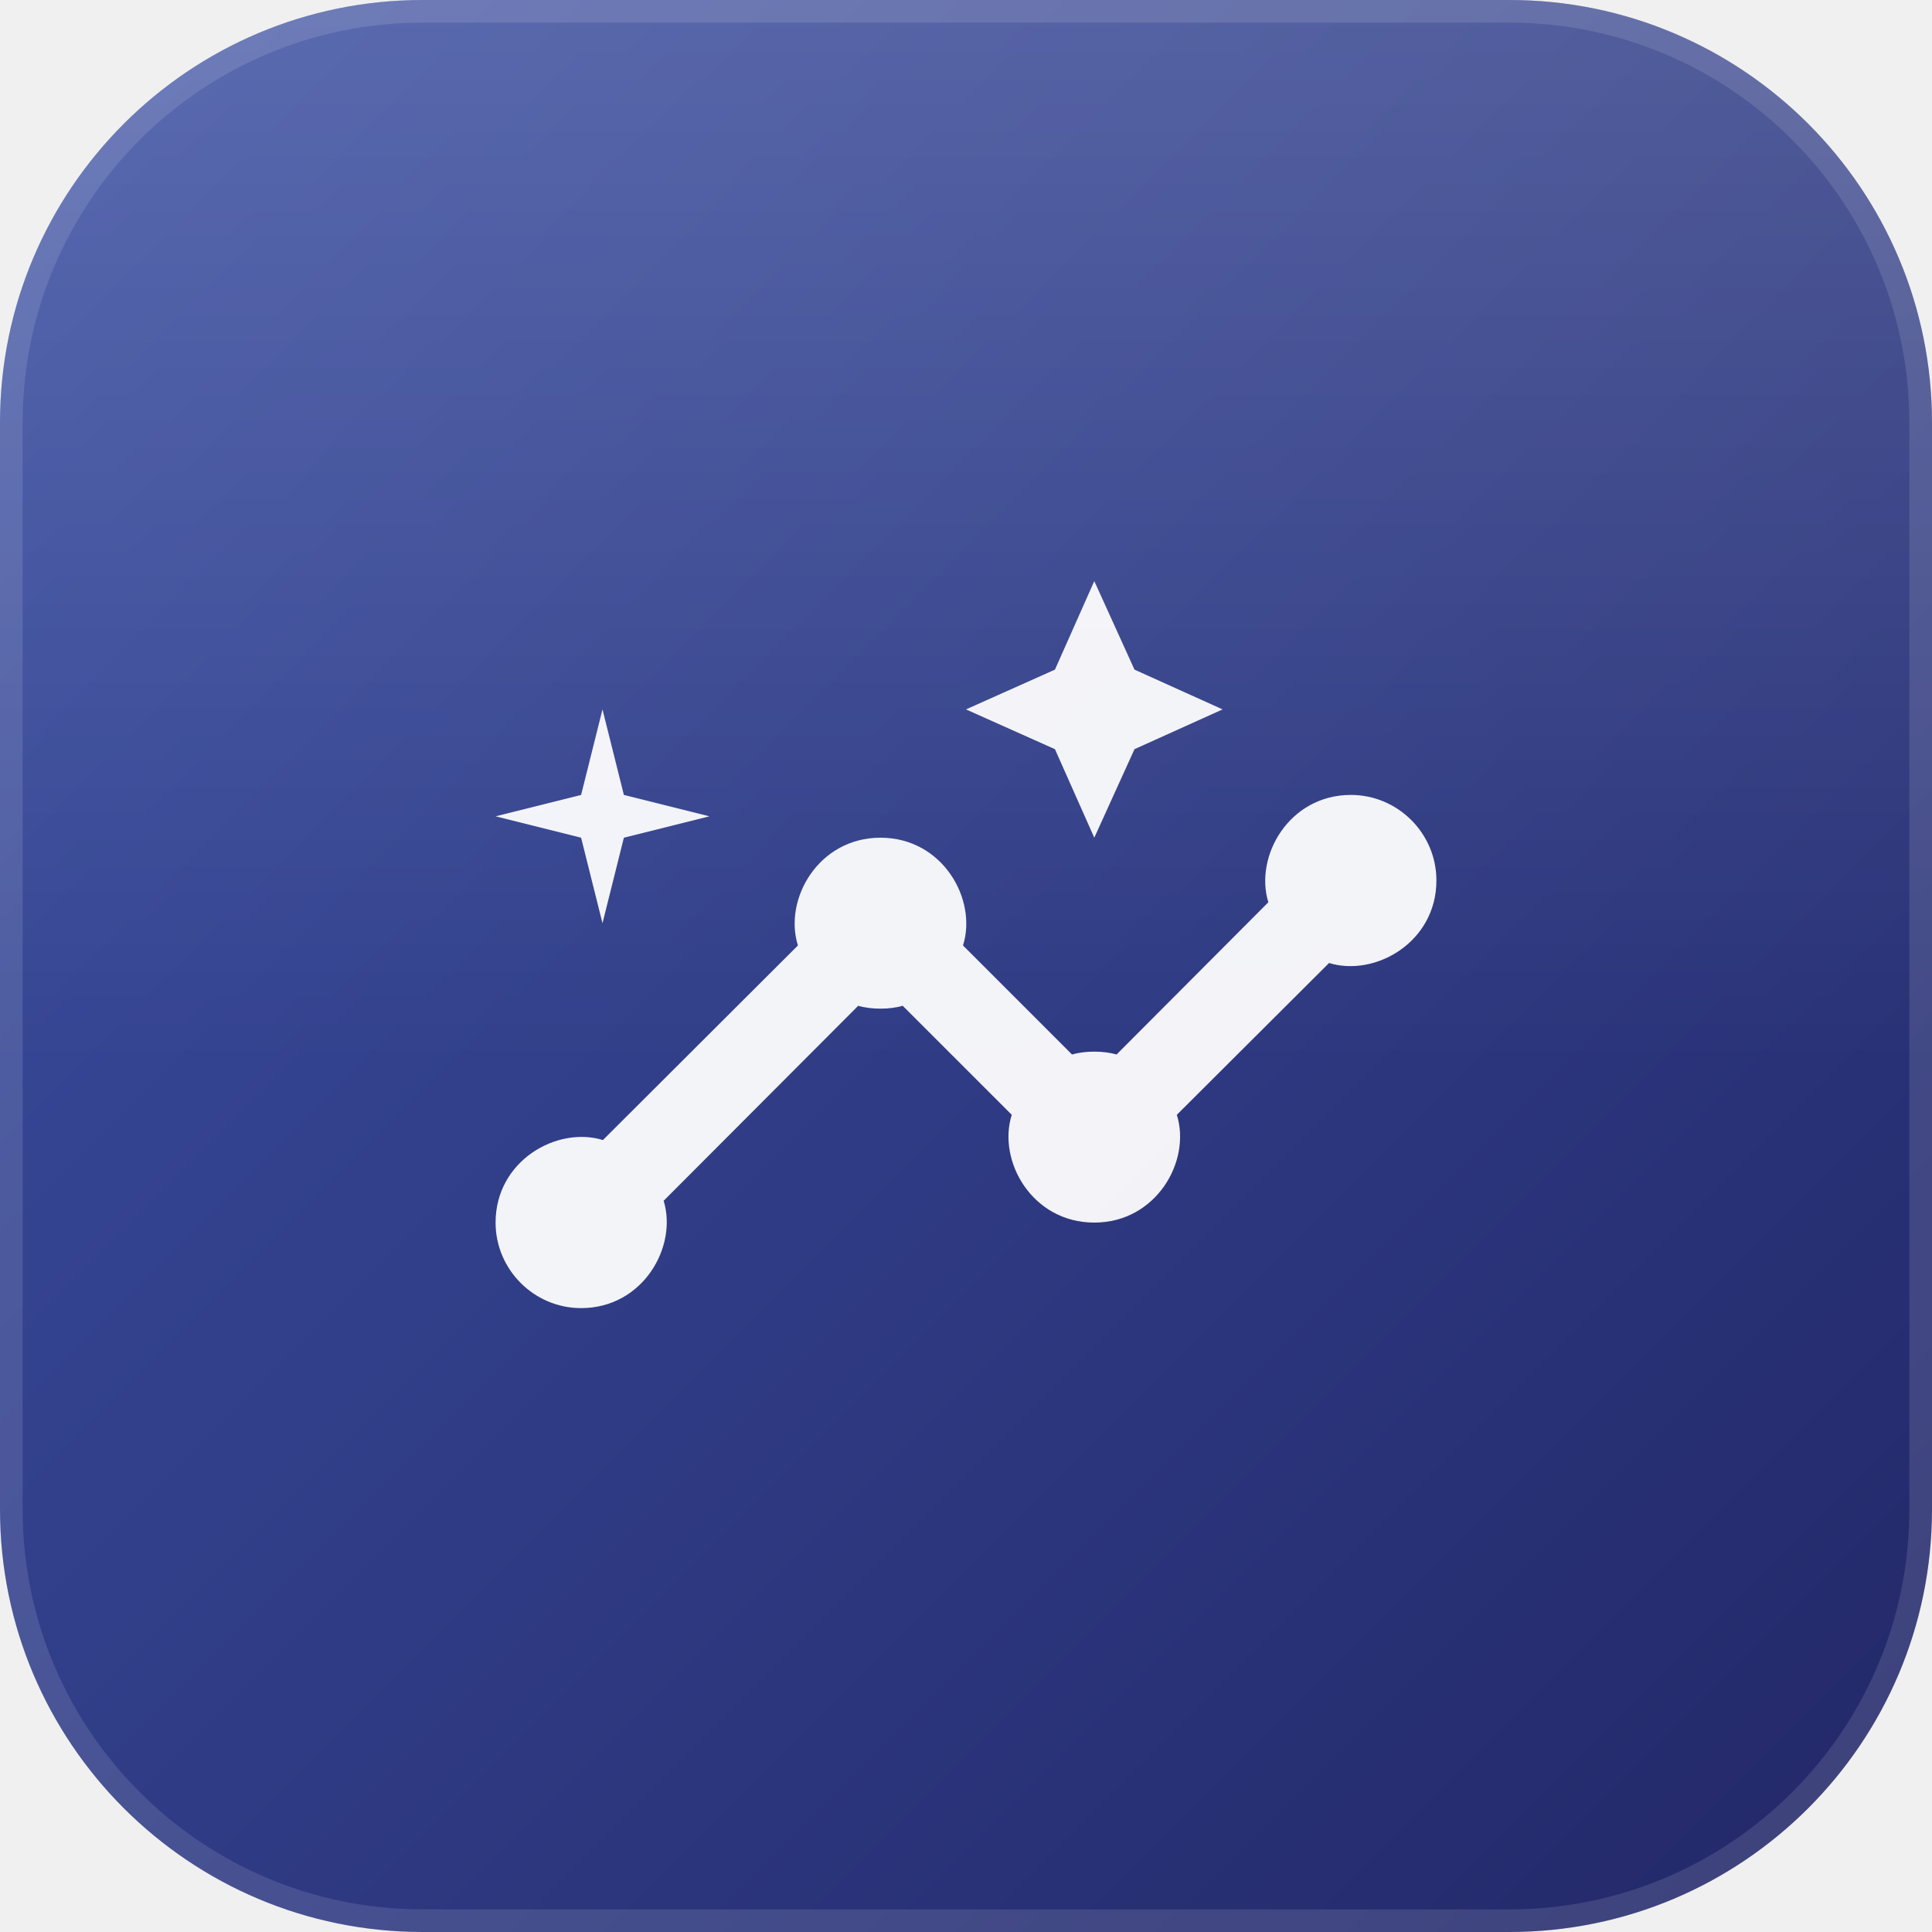
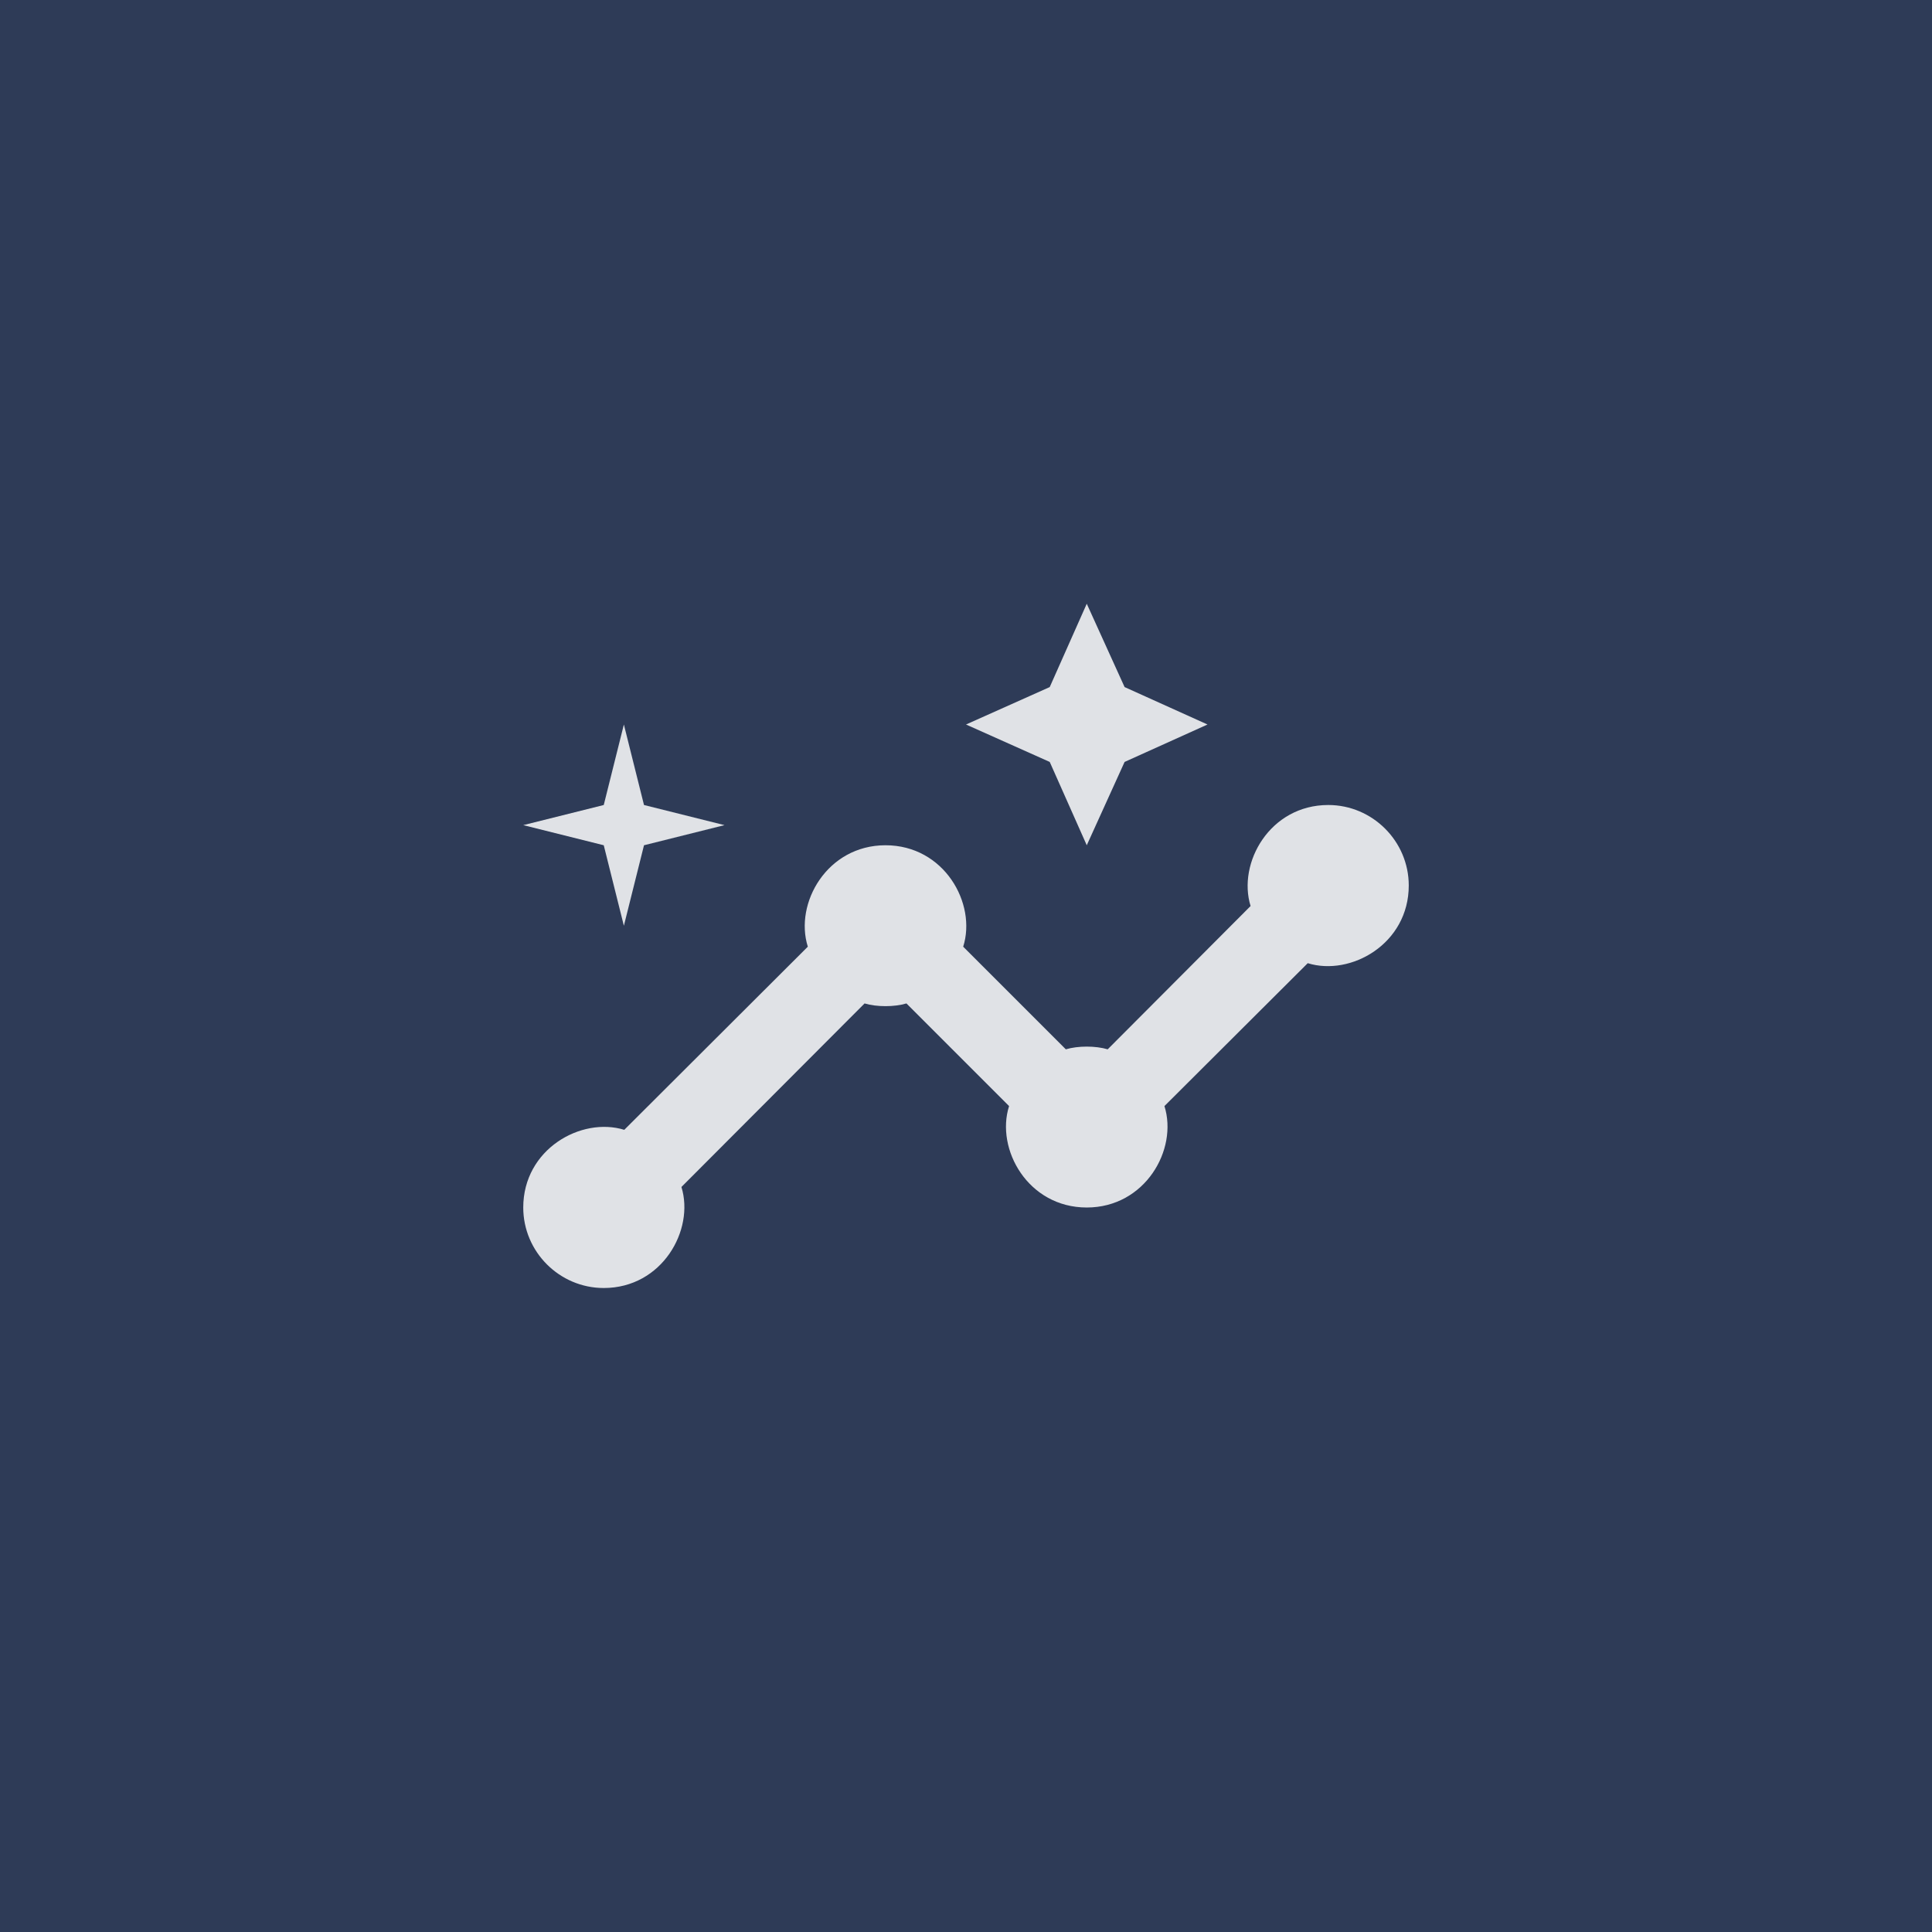
<svg xmlns="http://www.w3.org/2000/svg" viewBox="0 0 128 128" width="128" height="128">
-   <defs>
-     <linearGradient id="bg" x1="0" y1="0" x2="1" y2="1">
-       <stop offset="0" stop-color="hsl(228 46% 44%)" />
-       <stop offset="1" stop-color="hsl(236 50% 27%)" />
-     </linearGradient>
-     <linearGradient id="sheen" x1="0" y1="0" x2="0" y2="1">
-       <stop offset="0" stop-color="#fff" stop-opacity=".16" />
-       <stop offset=".55" stop-color="#fff" stop-opacity="0" />
-     </linearGradient>
-   </defs>
-   <rect width="128" height="128" rx="28" fill="url(#bg)" />
-   <rect width="128" height="128" rx="28" fill="url(#sheen)" />
-   <rect x=".75" y=".75" width="126.5" height="126.5" rx="27.25" fill="none" stroke="#fff" stroke-opacity=".12" stroke-width="1.5" />
-   <g transform="translate(30 30) scale(2.8333)" fill="#fff" fill-opacity=".94">
+   <rect width="128" height="128" fill="#2E3B57" />
+   <g transform="translate(32 32) scale(2.6667)" fill="#fff" fill-opacity=".85">
    <path d="M21 8c-1.45 0-2.26 1.44-1.93 2.51l-3.55 3.56c-.3-.09-.74-.09-1.04 0l-2.55-2.55C12.27 10.45 11.46 9 10 9c-1.45 0-2.27 1.44-1.93 2.52l-4.56 4.55C2.44 15.74 1 16.55 1 18c0 1.1.9 2 2 2 1.45 0 2.26-1.44 1.93-2.51l4.55-4.56c.3.09.74.09 1.04 0l2.55 2.55C12.73 16.55 13.54 18 15 18c1.45 0 2.27-1.44 1.93-2.52l3.56-3.55c1.07.33 2.51-.48 2.51-1.93 0-1.1-.9-2-2-2" />
    <path d="m15 9 .94-2.07L18 6l-2.06-.93L15 3l-.92 2.07L12 6l2.08.93zM3.5 11 4 9l2-.5L4 8l-.5-2L3 8l-2 .5L3 9z" />
  </g>
</svg>
